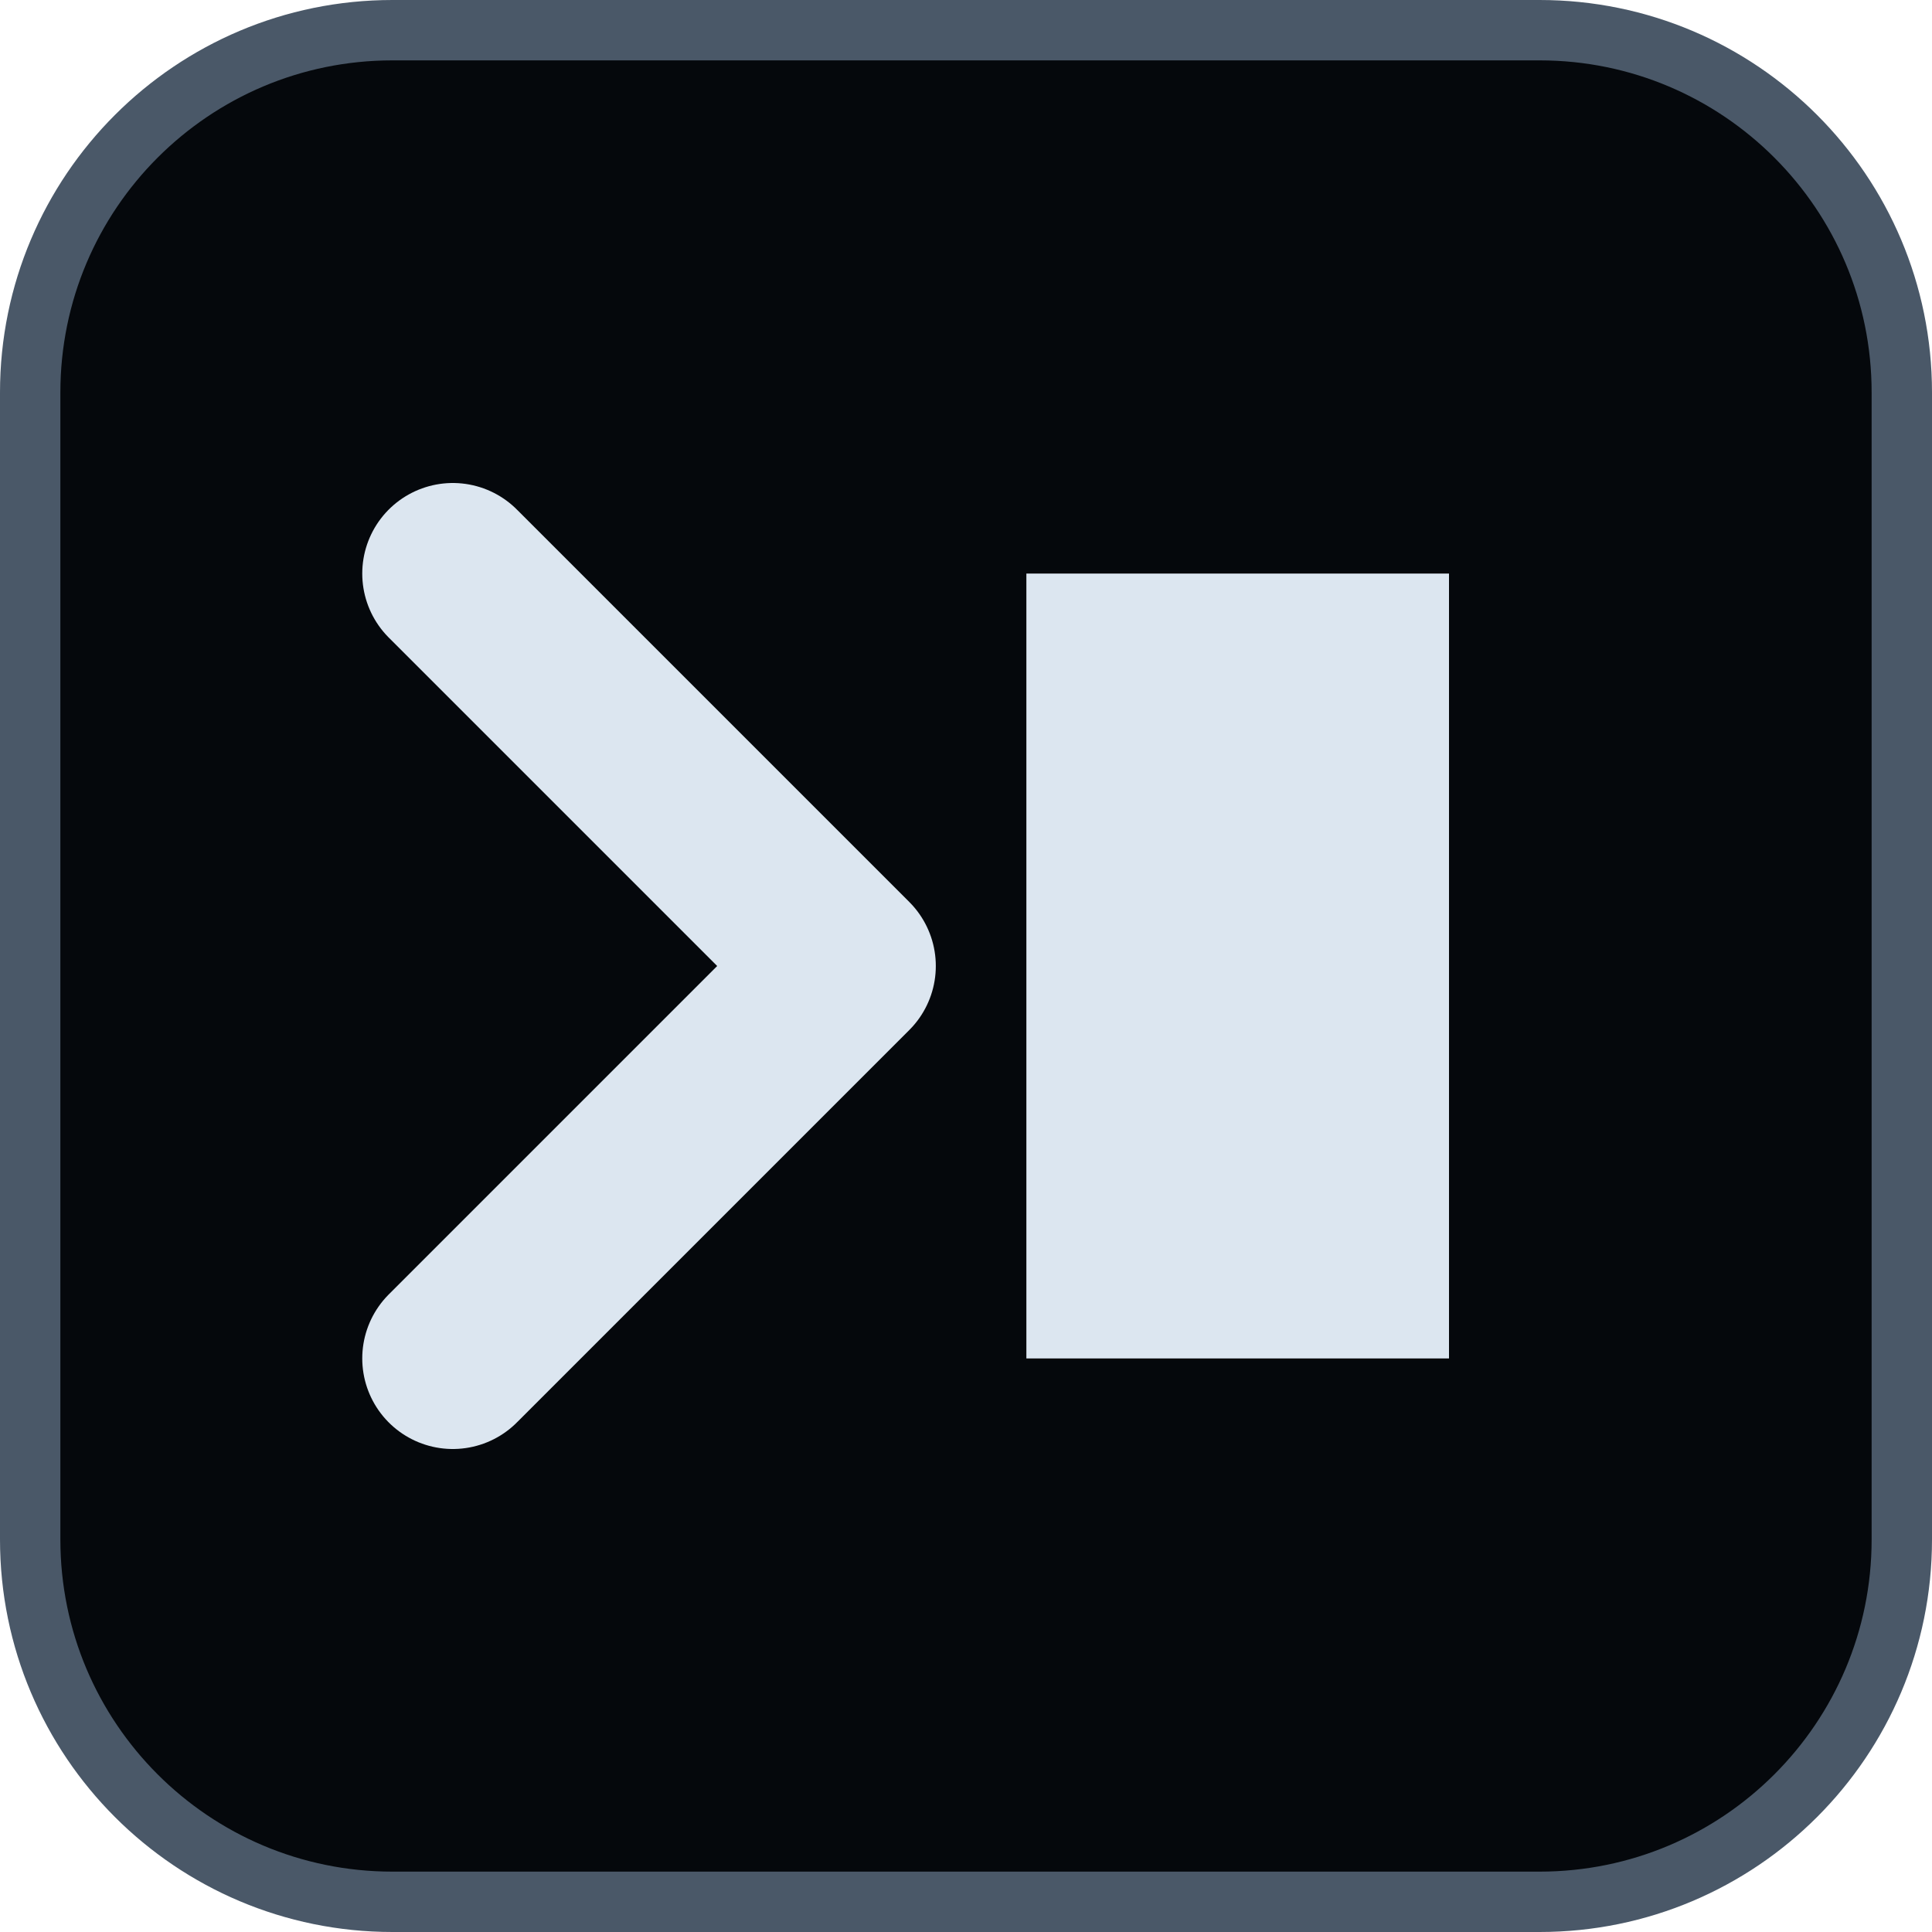
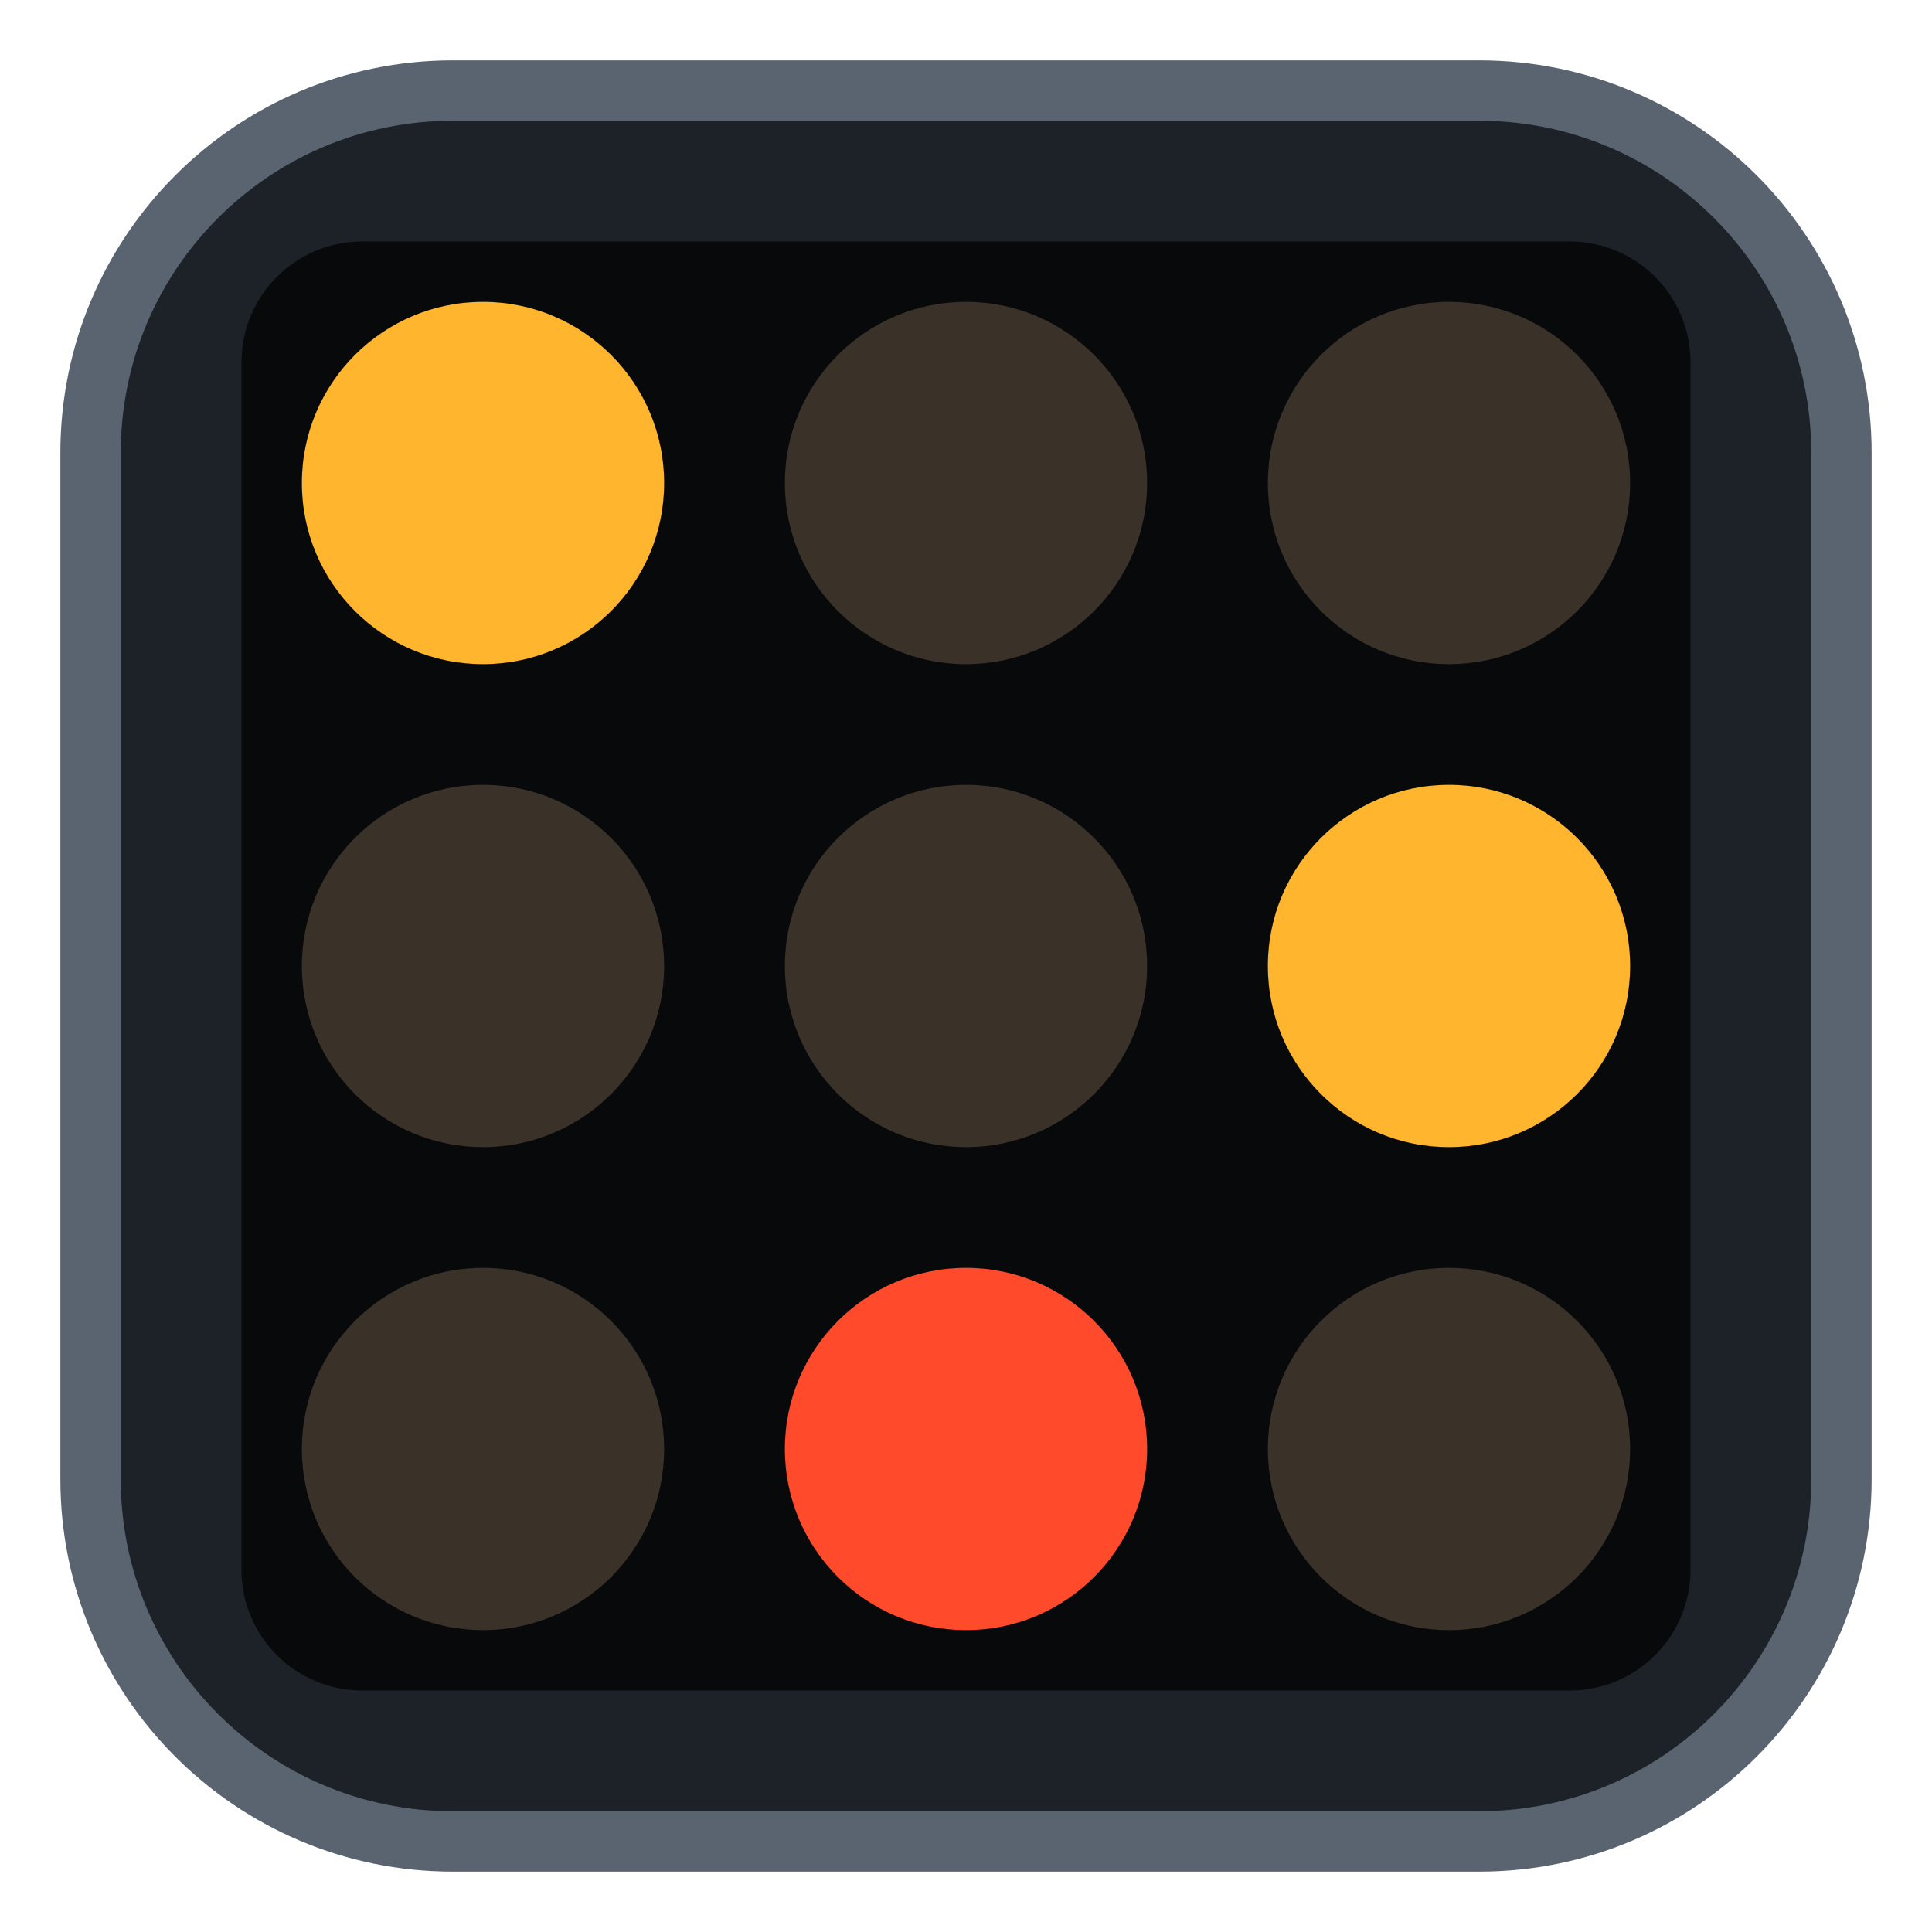
- <svg xmlns="http://www.w3.org/2000/svg" viewBox="0 0 32 32" role="img" aria-label="WOPR">
-   <rect x="0.5" y="0.5" width="31" height="31" rx="6" fill="#05080c" stroke="#4a5868" />
-   <path d="M7.5 9.5 14 16l-6.5 6.5" fill="none" stroke="#dce6f0" stroke-width="3" stroke-linecap="round" stroke-linejoin="round" />
-   <rect x="17" y="9.5" width="7" height="13" fill="#dce6f0" />
+ <svg xmlns="http://www.w3.org/2000/svg" viewBox="0 0 32 32" width="32" height="32">
+   <rect x="1.5" y="1.5" width="29" height="29" rx="6" fill="#1d2228" stroke="#5a6470" />
+   <rect x="4" y="4" width="24" height="24" rx="2" fill="#07090b" />
+   <g fill="#3a3228">
+     <circle cx="16" cy="8" r="3" />
+     <circle cx="24" cy="8" r="3" />
+     <circle cx="8" cy="16" r="3" />
+     <circle cx="16" cy="16" r="3" />
+     <circle cx="8" cy="24" r="3" />
+     <circle cx="24" cy="24" r="3" />
+   </g>
+   <g fill="#ffb52e">
+     <circle cx="8" cy="8" r="3" />
+     <circle cx="24" cy="16" r="3" />
+   </g>
+   <circle cx="16" cy="24" r="3" fill="#ff4a2b" />
</svg>
